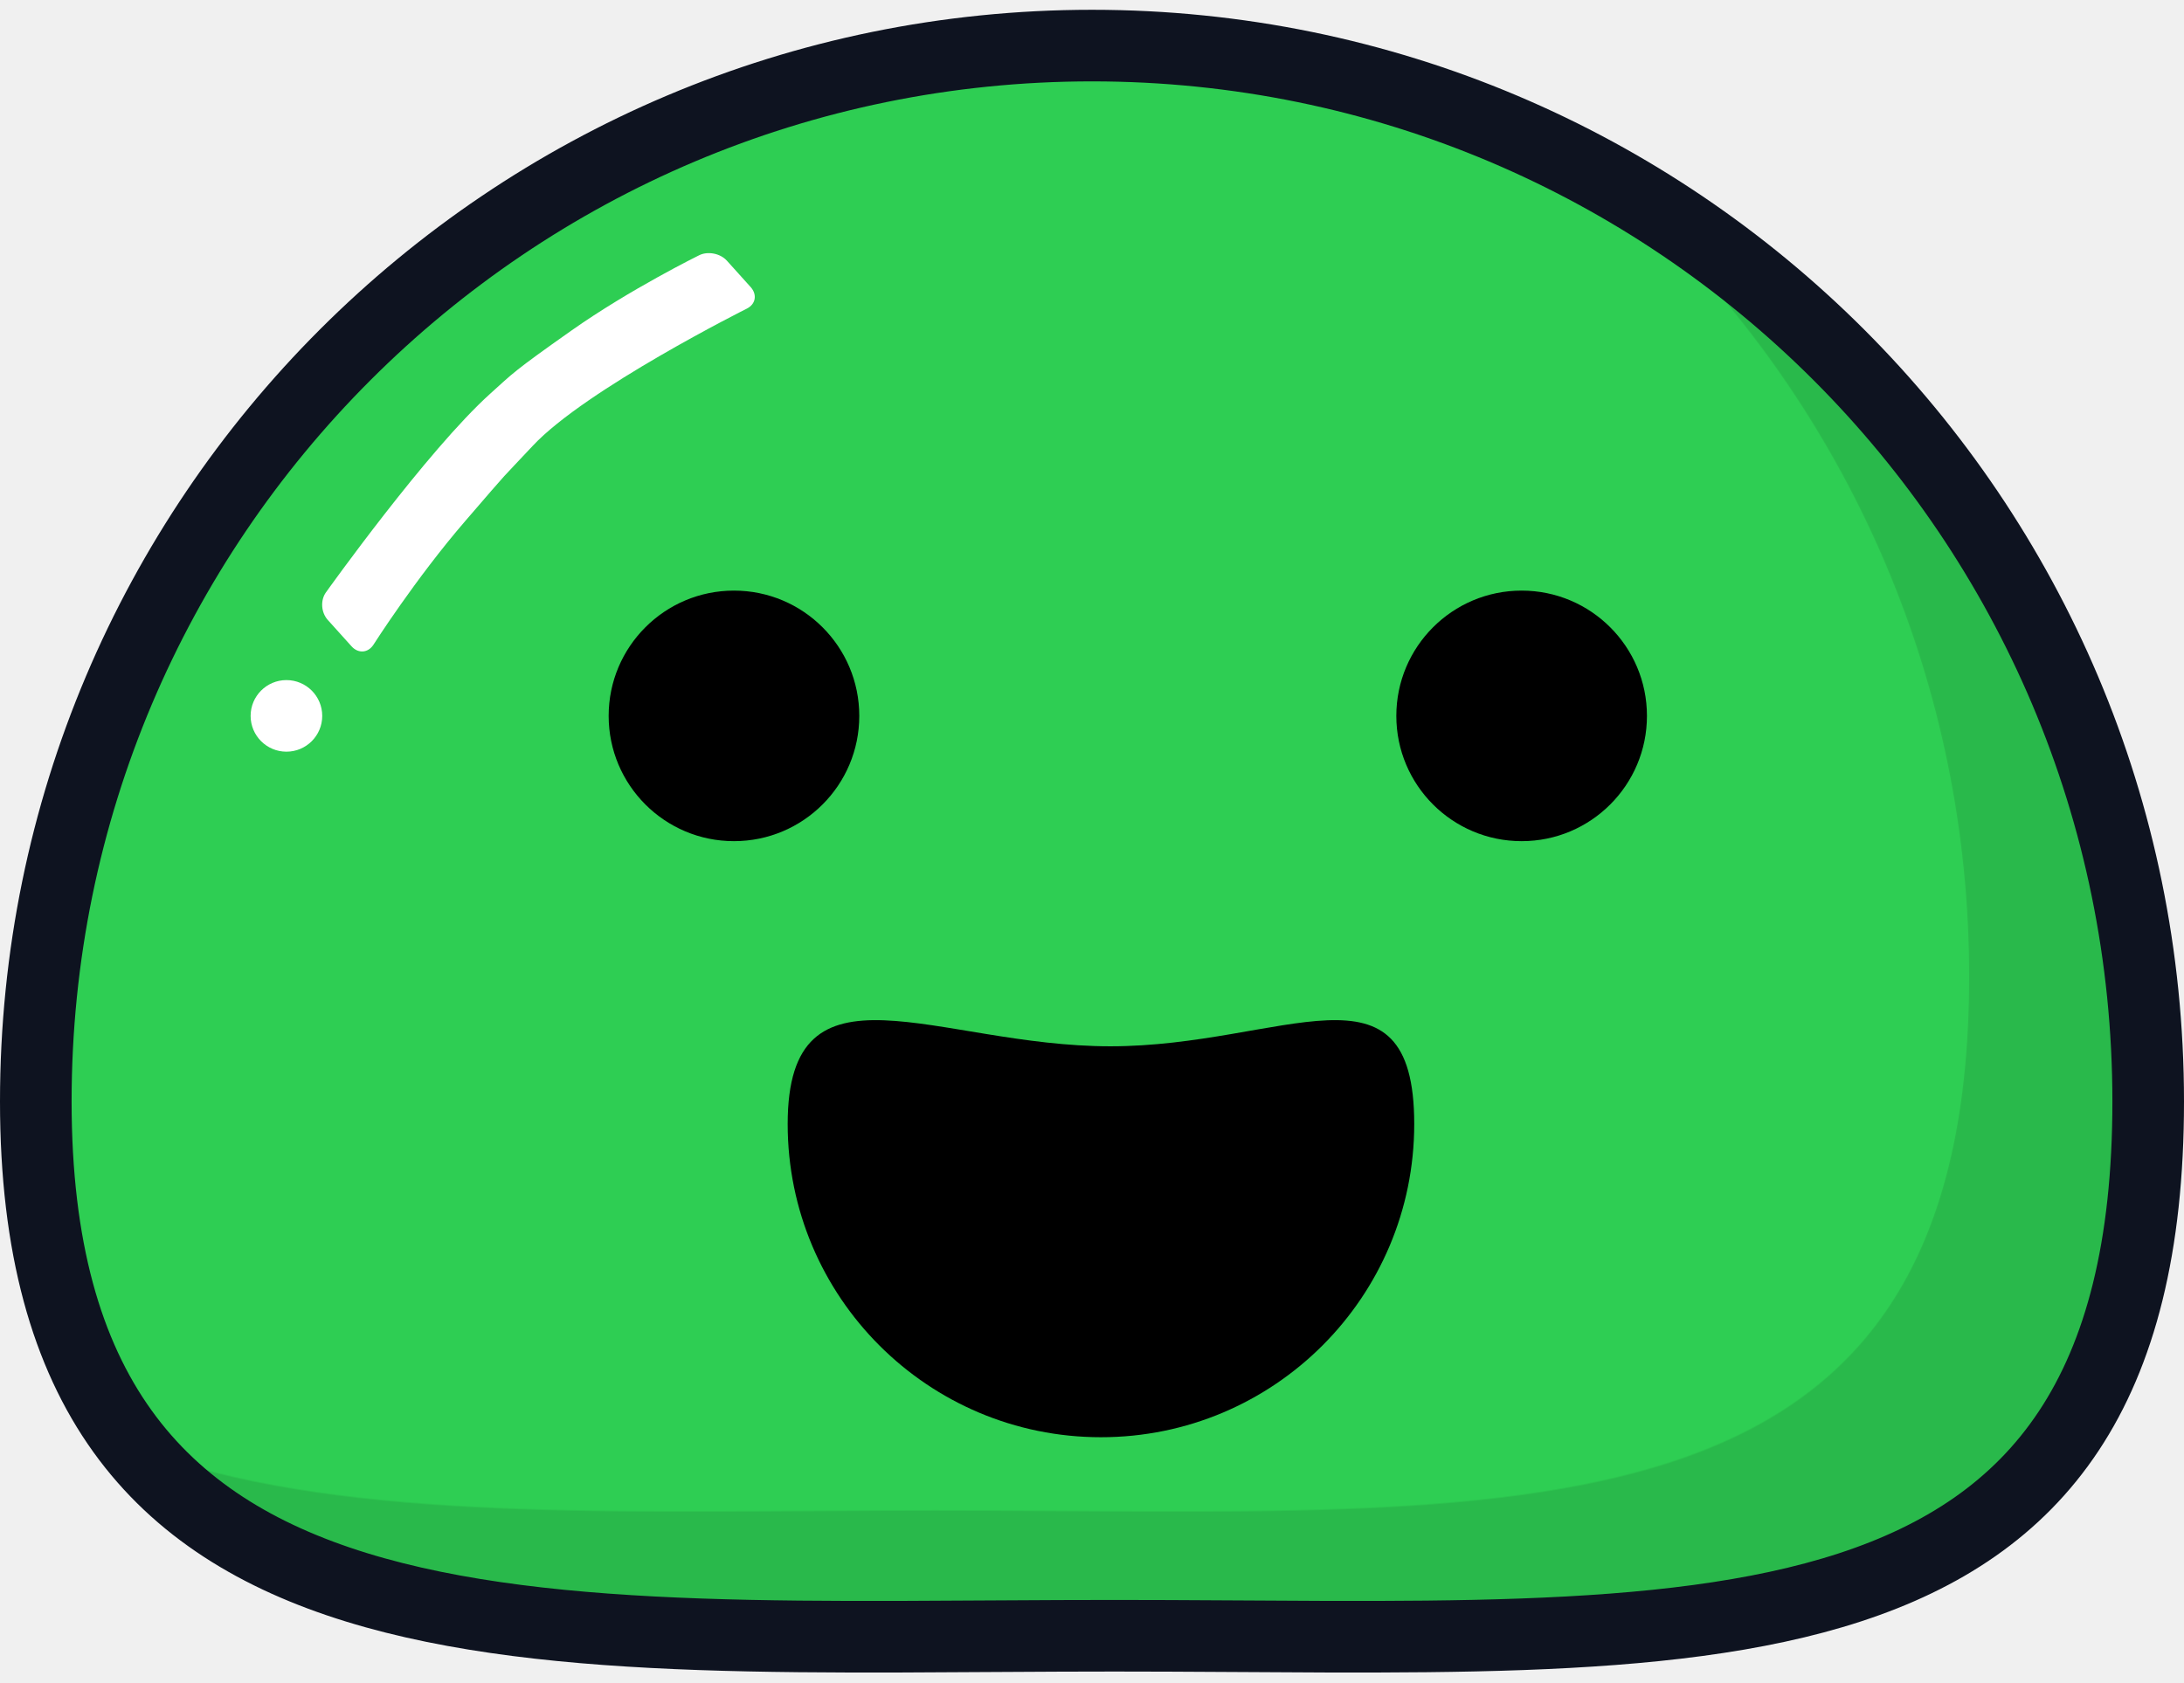
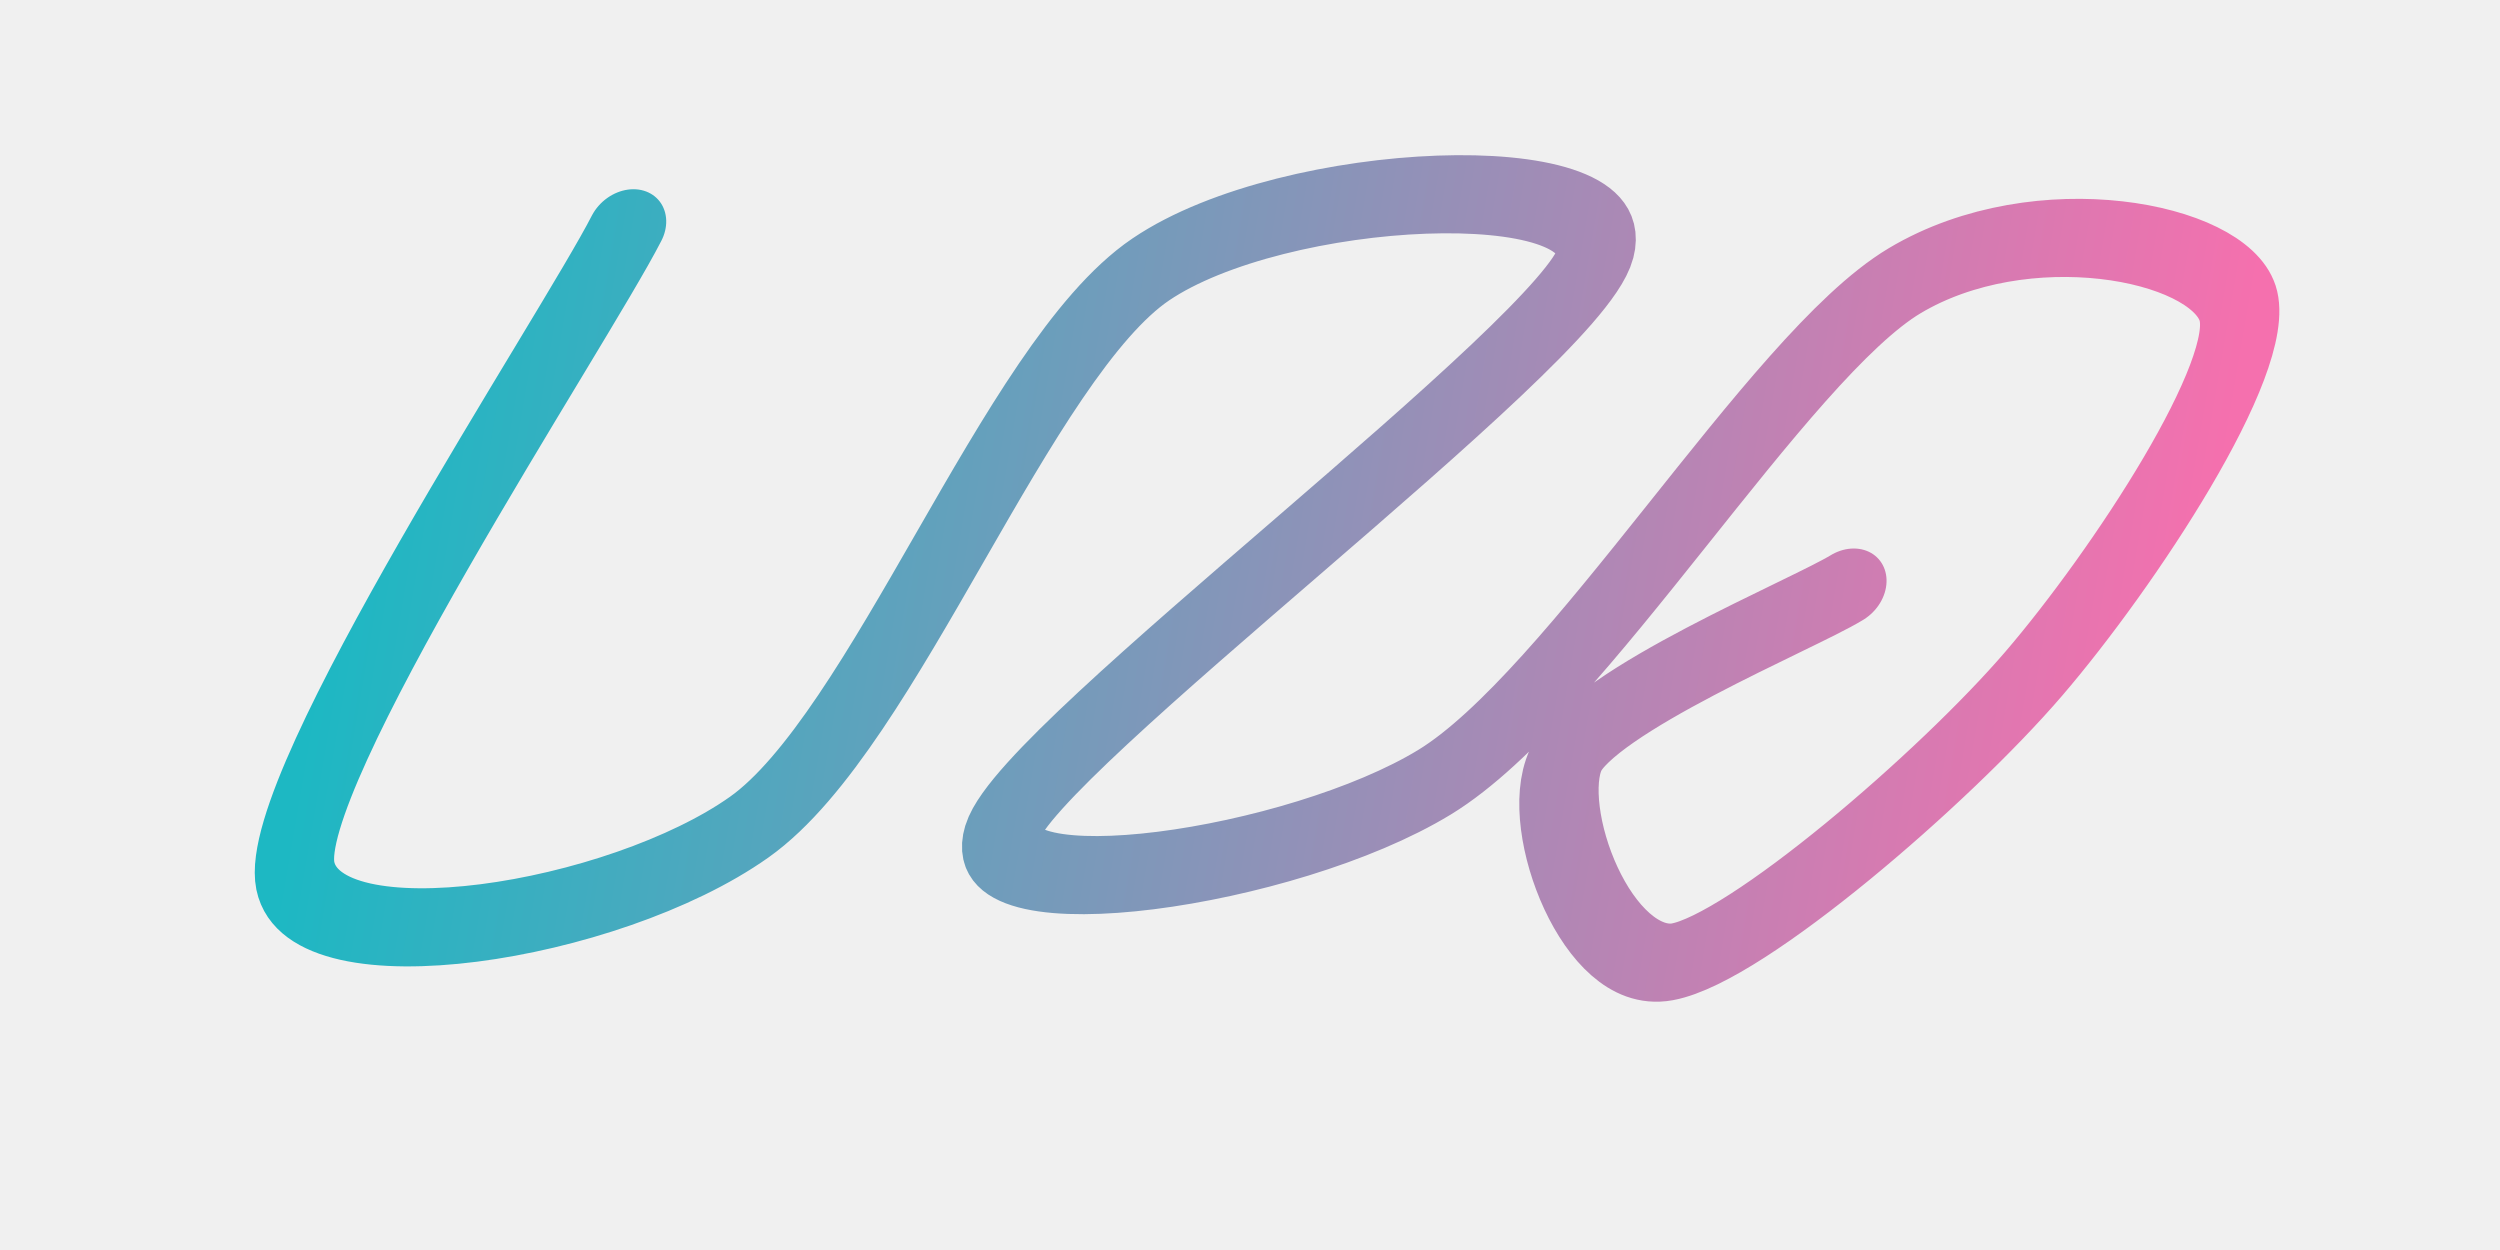
- <svg xmlns="http://www.w3.org/2000/svg" xmlns:xlink="http://www.w3.org/1999/xlink" width="122px" height="94px" viewBox="0 0 122 94" version="1.1">
+ <svg xmlns="http://www.w3.org/2000/svg" version="1.1" viewBox="0 0 800 400">
+   <path d="M180.838,73.054C169.84,105.858,99.81,249.9,111.377,280.24C122.944,310.579,215.968,295.389,253.892,264.671C291.816,233.952,313.164,115.24,350.898,86.228C388.633,57.216,494.681,52.994,492.216,81.437C489.751,109.88,338.743,239.132,335.329,265.868C331.916,292.605,429.89,278.174,470.659,250.299C511.427,222.425,556.407,114.092,592.814,89.82C629.222,65.549,690.549,77.096,700.599,97.006C710.649,116.916,679.042,182.196,656.287,215.569C633.533,248.942,579.83,303.423,556.886,307.784C533.942,312.146,505.878,262.076,511.377,243.114C516.876,224.152,578.912,196.747,591.617,188.024" fill="none" stroke-width="25" stroke="url(&quot;#SvgjsLinearGradient1003&quot;)" stroke-linecap="round" transform="matrix(1,0,-0.176327,1,32.54225,0)" />
  <defs>
-     <path d="M144.453,104 C177.038,104 203.453,77.585 203.453,45 C203.453,12.415 177.038,-14 144.453,-14 C111.868,-14 114.603,13.675 114.603,46.26 C114.603,78.845 111.868,104 144.453,104 Z" id="path-1" />
-     <filter x="-50%" y="-50%" width="200%" height="200%" filterUnits="objectBoundingBox" id="filter-2">
-       <feOffset dx="7" dy="-10" in="SourceAlpha" result="shadowOffsetInner1" />
-       <feComposite in="shadowOffsetInner1" in2="SourceAlpha" operator="arithmetic" k2="-1" k3="1" result="shadowInnerInner1" />
-       <feColorMatrix values="0 0 0 0 0   0 0 0 0 0   0 0 0 0 0  0 0 0 0.1 0" type="matrix" in="shadowInnerInner1" />
-     </filter>
+     <linearGradient id="SvgjsLinearGradient1003">
+       <stop stop-color="hsl(184, 74%, 44%)" offset="0" />
+       <stop stop-color="hsl(332, 87%, 70%)" offset="1" />
+     </linearGradient>
  </defs>
-   <g id="Page-1" stroke="none" stroke-width="1" fill="none" fill-rule="evenodd">
-     <g id="icon" transform="translate(-98, 2)">
-       <g id="body" transform="translate(159, 45) rotate(-90) translate(-159, -45) ">
-         <use fill="#2ECE53" fill-rule="evenodd" xlink:href="#path-1" />
-         <use fill="black" fill-opacity="1" filter="url(#filter-2)" xlink:href="#path-1" />
-         <use stroke="#0E1320" stroke-width="4" xlink:href="#path-1" />
-       </g>
-       <circle id="left-eye" fill="#000000" cx="139" cy="38" r="7" />
-       <circle id="right-eye" fill="#000000" cx="183" cy="38" r="7" />
-       <g id="light" transform="translate(112, 10)" fill="#FFFFFF">
-         <circle cx="2" cy="28" r="2" />
-         <path d="M12.255,-1.65 C12.115,-2.177 12.446,-2.604 13.012,-2.604 L14.993,-2.604 C15.55,-2.604 16.121,-2.166 16.259,-1.643 C16.259,-1.643 17.428,2.487 17.903,6.458 C18.378,10.429 18.317,10.465 18.317,12.178 C18.317,16.941 16.208,26.439 16.208,26.439 C16.094,26.968 15.559,27.396 14.993,27.396 L13.012,27.396 C12.454,27.396 12.117,26.969 12.257,26.43 C12.257,26.43 13.426,22.229 13.964,17.986 C14.502,13.743 14.31,15.298 14.563,12.372 C14.936,8.061 12.255,-1.65 12.255,-1.65 Z" id="light-line" transform="translate(15.27143, 12.39619) scale(-1, 1) rotate(-48) translate(-15.27143, -12.39619) " />
-       </g>
-       <path d="M159.5,78.305 C169.165,78.305 177,70.47 177,60.805 C177,51.14 169.689,56.462 160.024,56.462 C150.359,56.462 142,51.14 142,60.805 C142,70.47 149.835,78.305 159.5,78.305 Z" id="mouth" fill="#000000" />
-     </g>
-   </g>
</svg>
